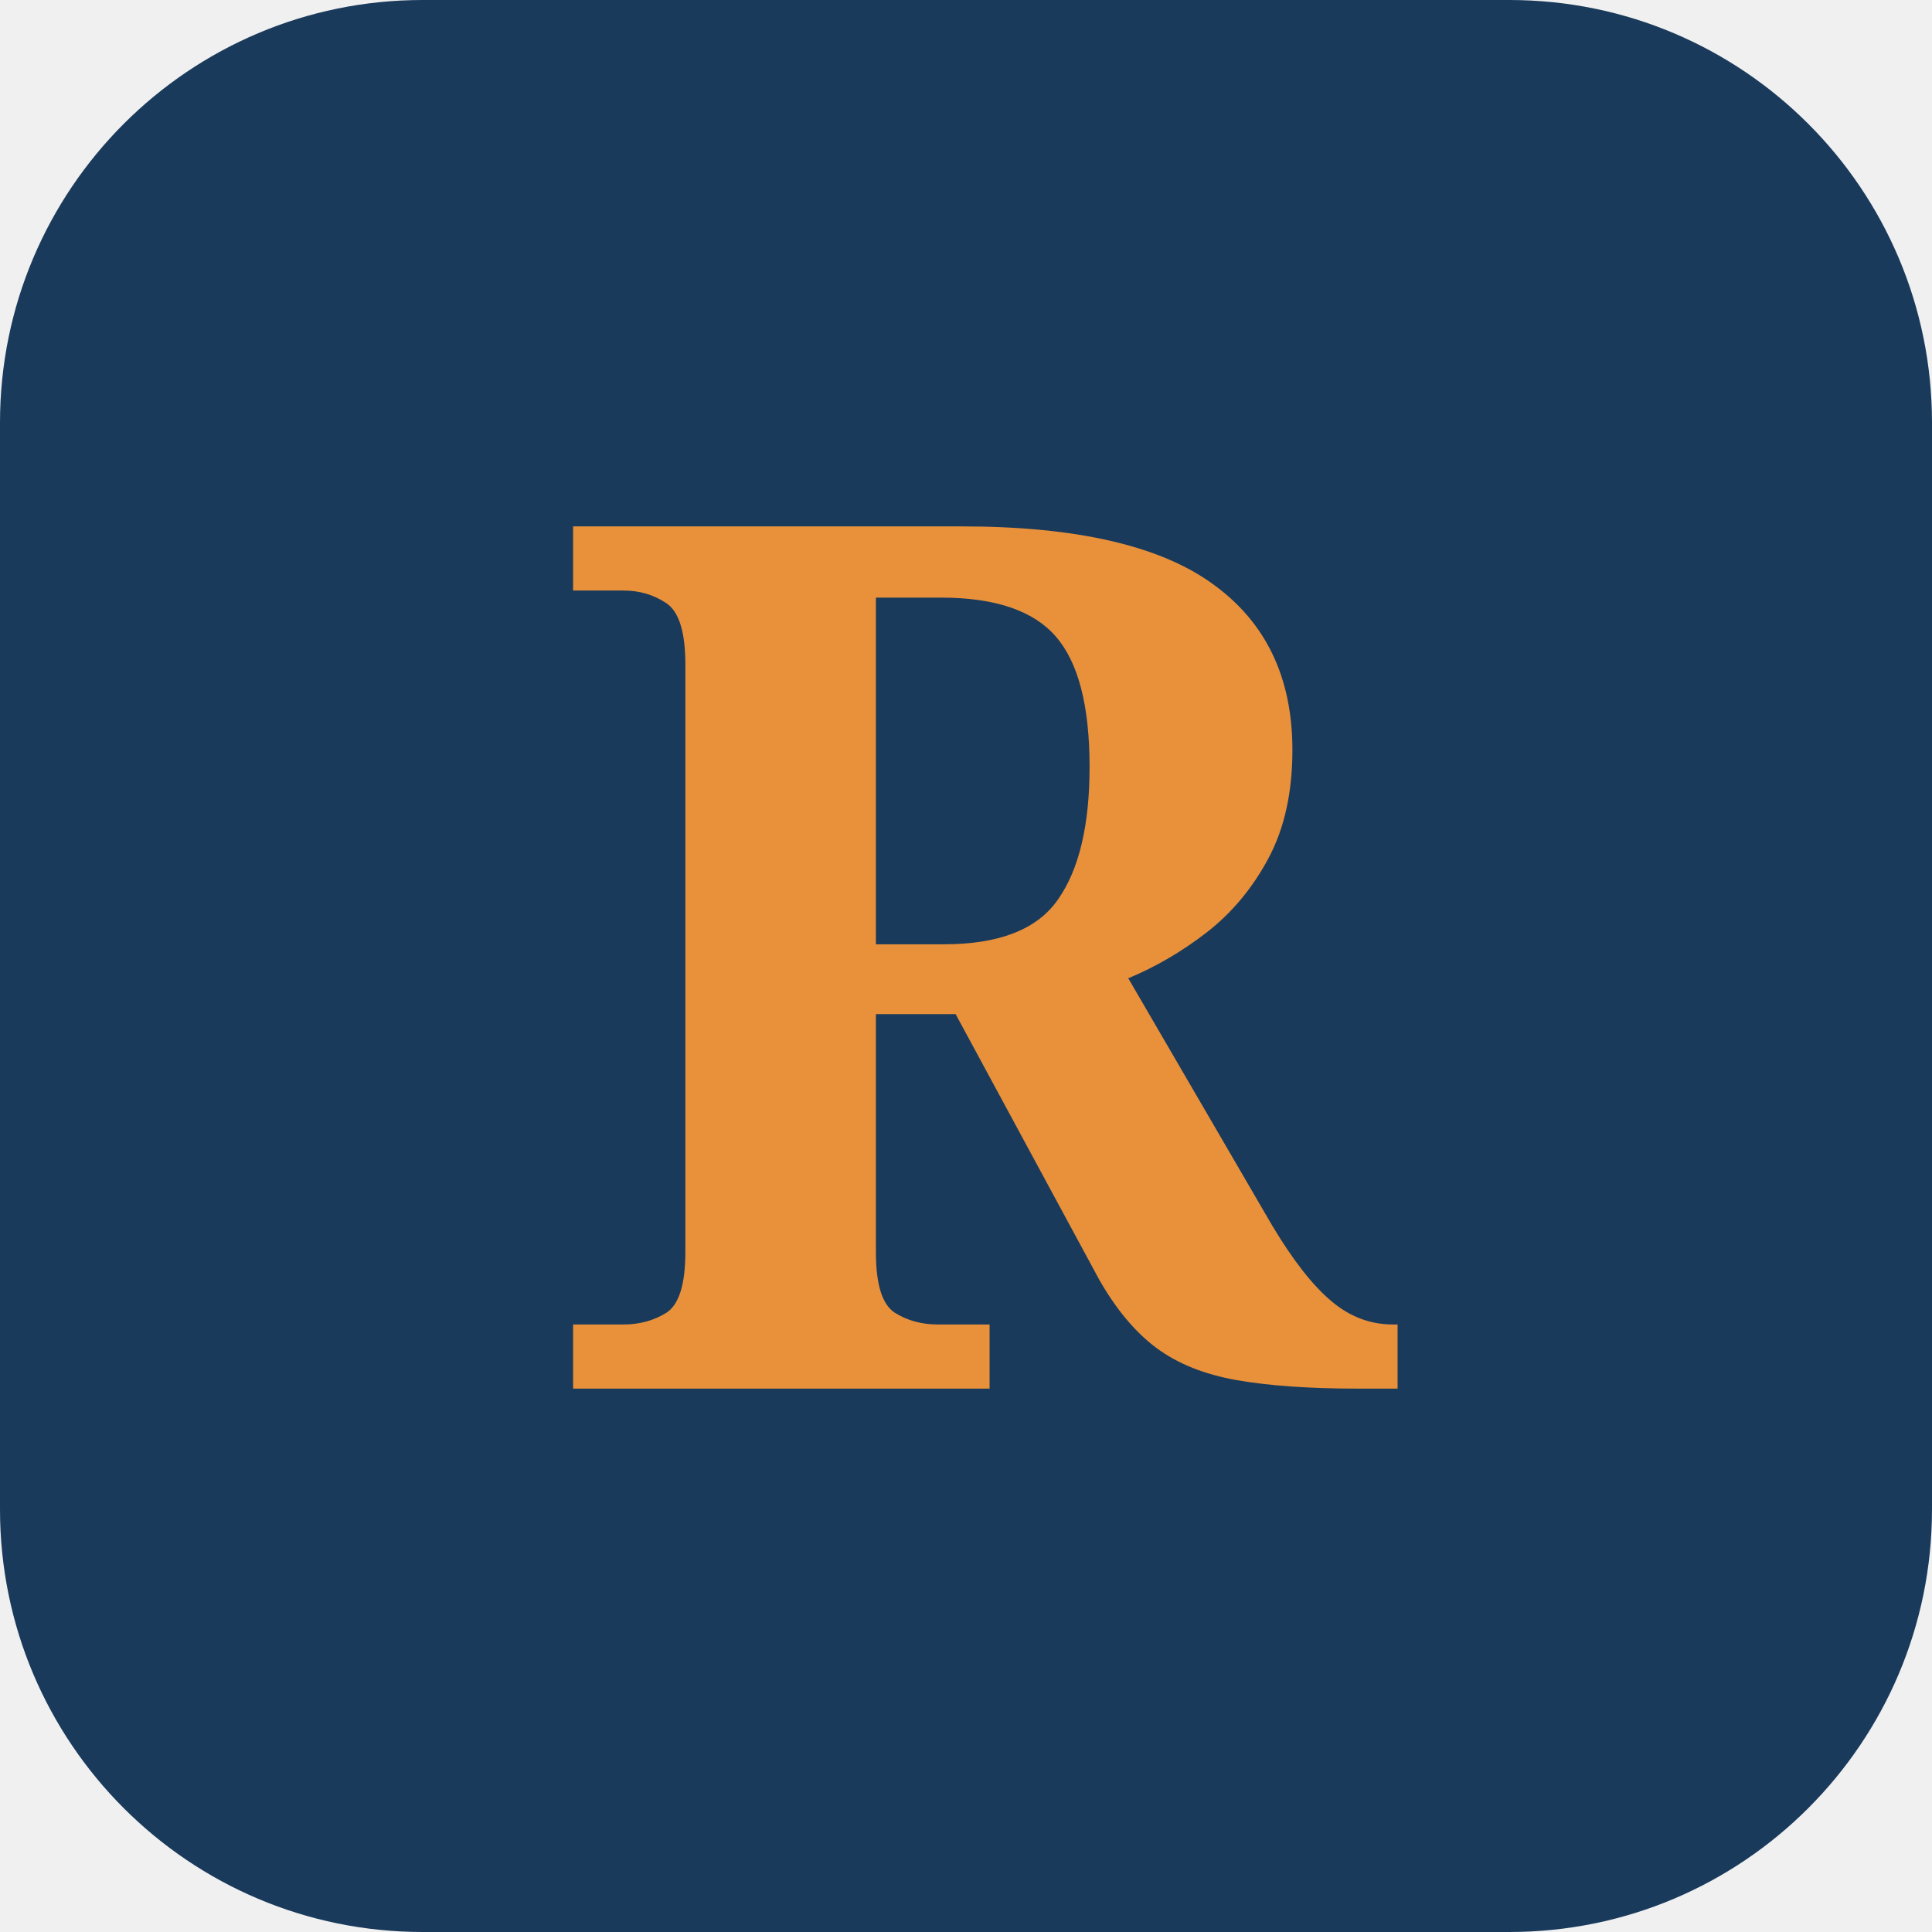
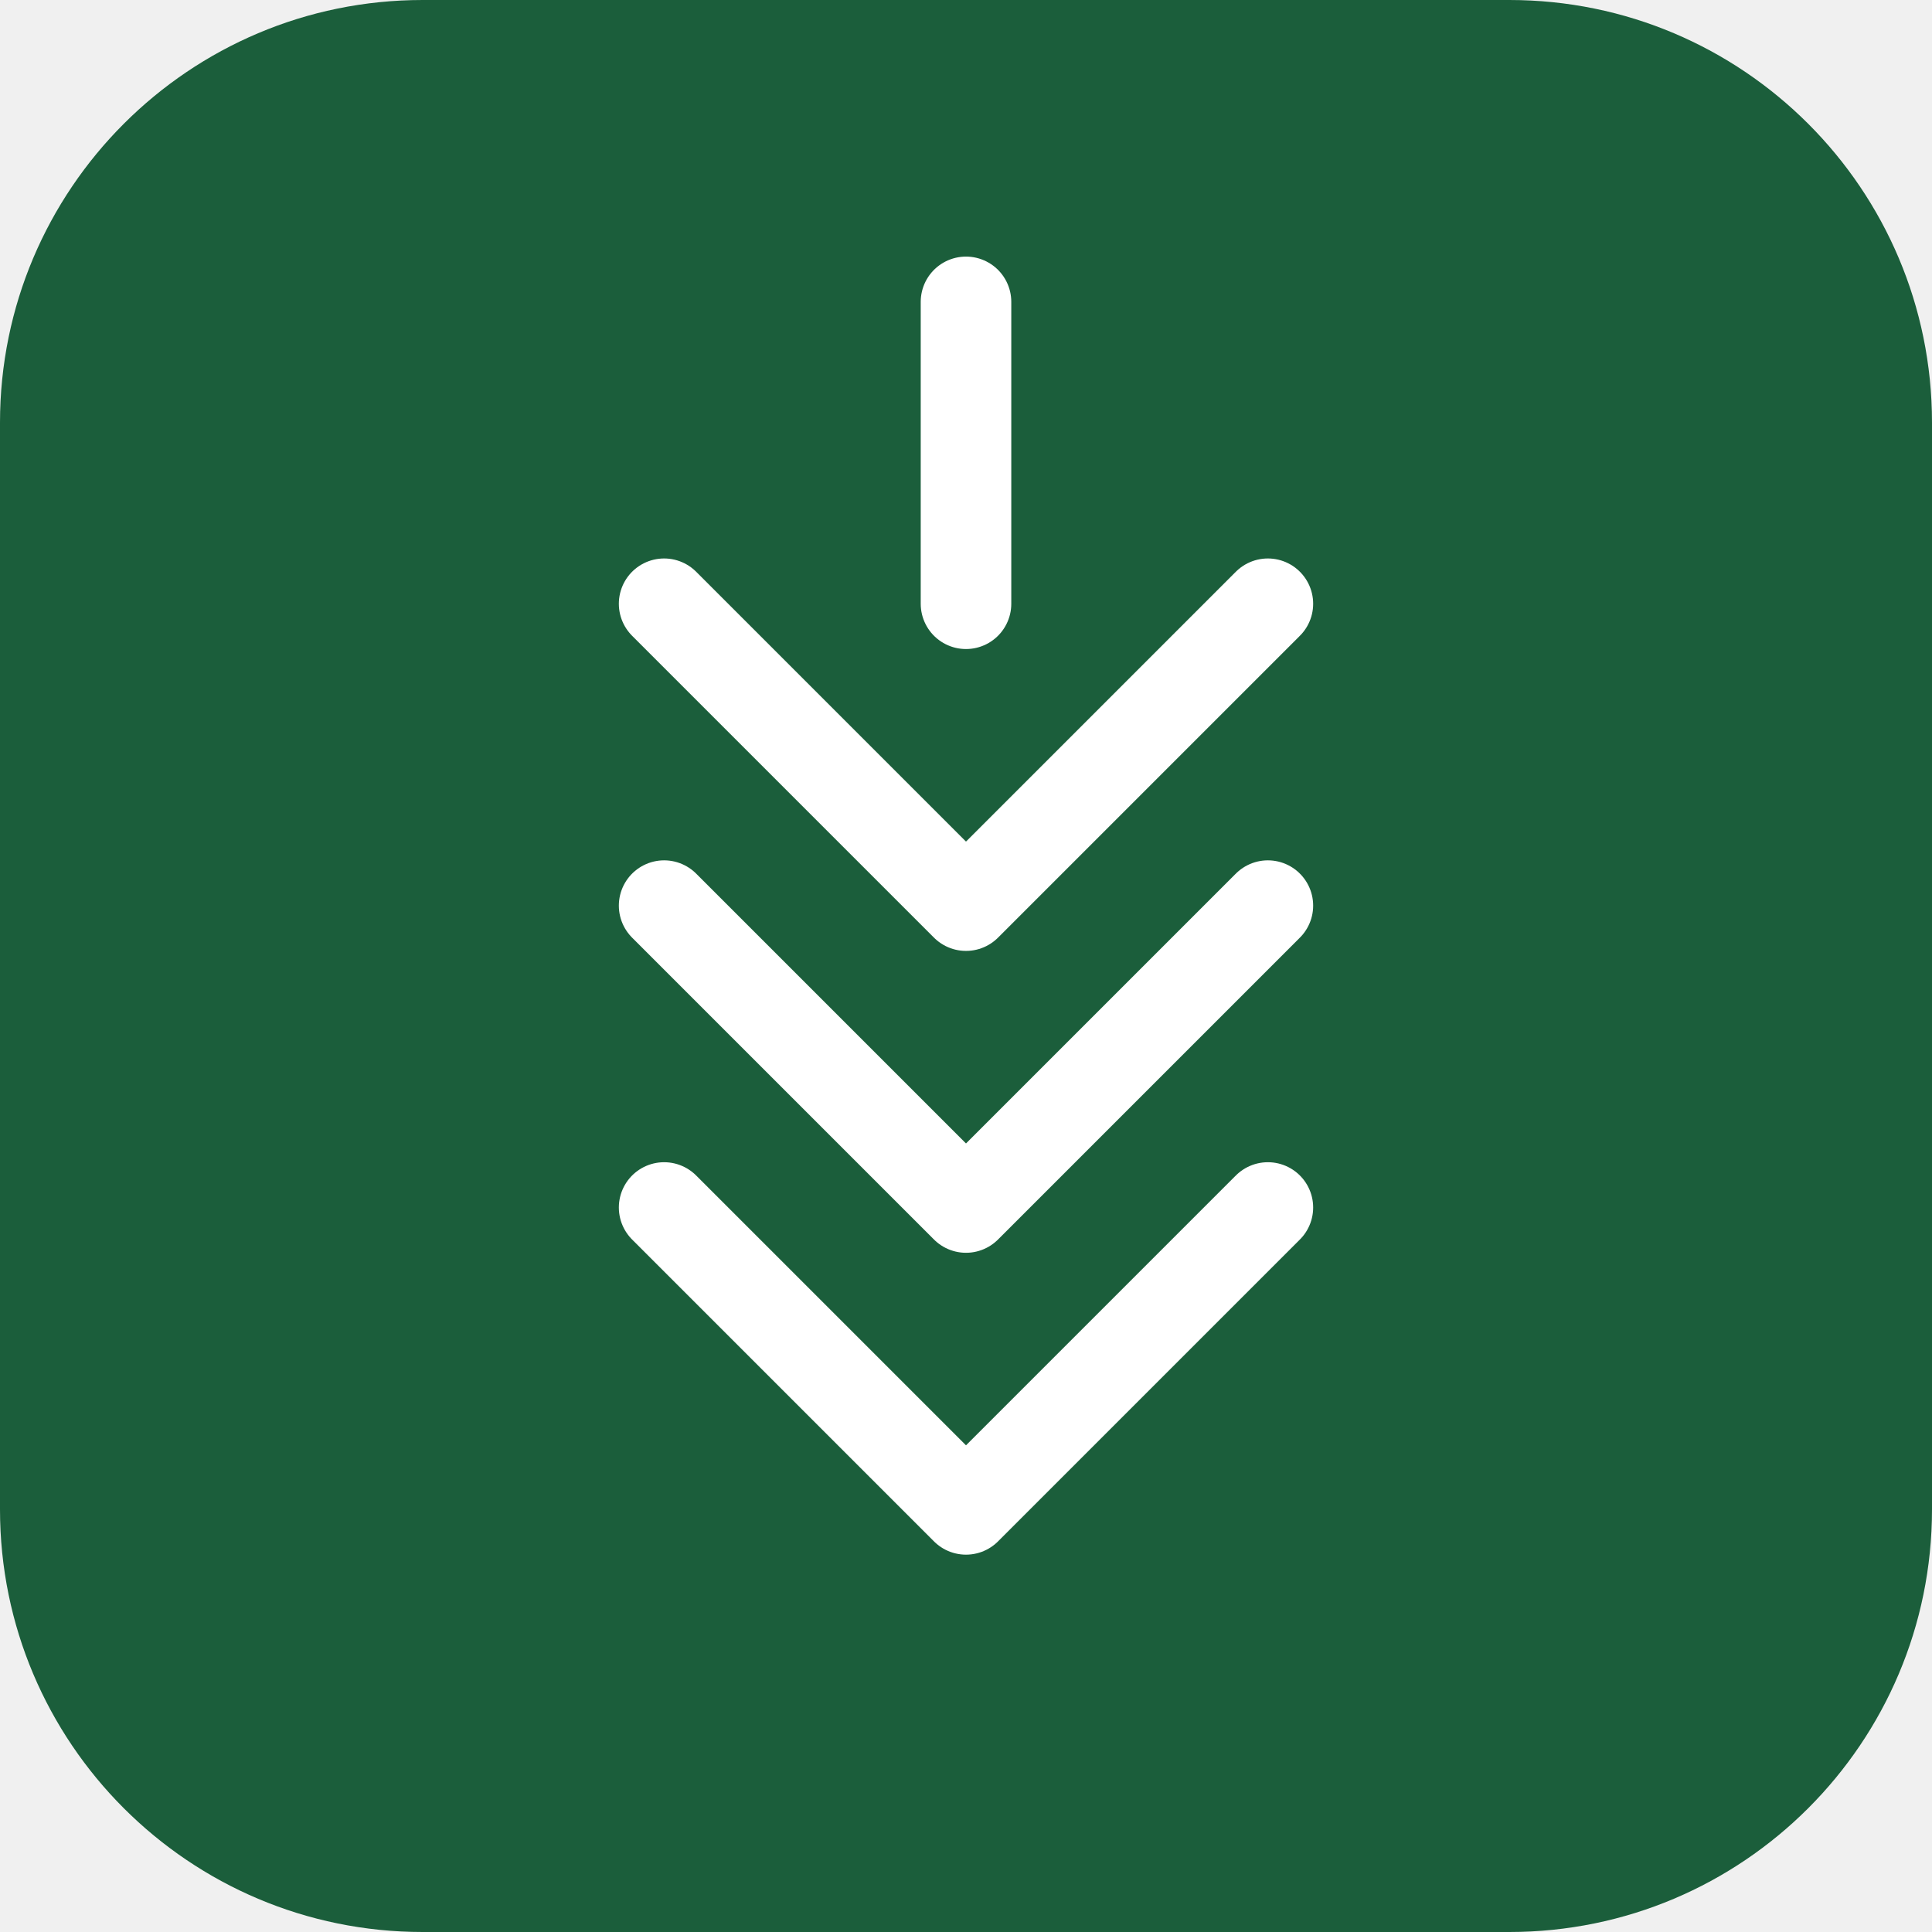
<svg xmlns="http://www.w3.org/2000/svg" viewBox="0 0 64 64">
-   <rect width="64" height="64" rx="14" fill="#1a3a5c" />
-   <text x="32" y="46" text-anchor="middle" font-family="Georgia, serif" font-size="40" font-weight="bold" fill="#e8913a">R</text>
+   <rect width="64" height="64" rx="14" fill="#1B5E3B" />
+   <polyline points="32,10 32,20" stroke="white" stroke-width="3" stroke-linecap="round" />
+   <polyline points="22,20 32,30 42,20" stroke="white" stroke-width="3" stroke-linecap="round" stroke-linejoin="round" fill="none" />
+   <polyline points="22,30 32,40 42,30" stroke="white" stroke-width="3" stroke-linecap="round" stroke-linejoin="round" fill="none" />
+   <polyline points="22,40 32,50 42,40" stroke="white" stroke-width="3" stroke-linecap="round" stroke-linejoin="round" fill="none" />
</svg>
